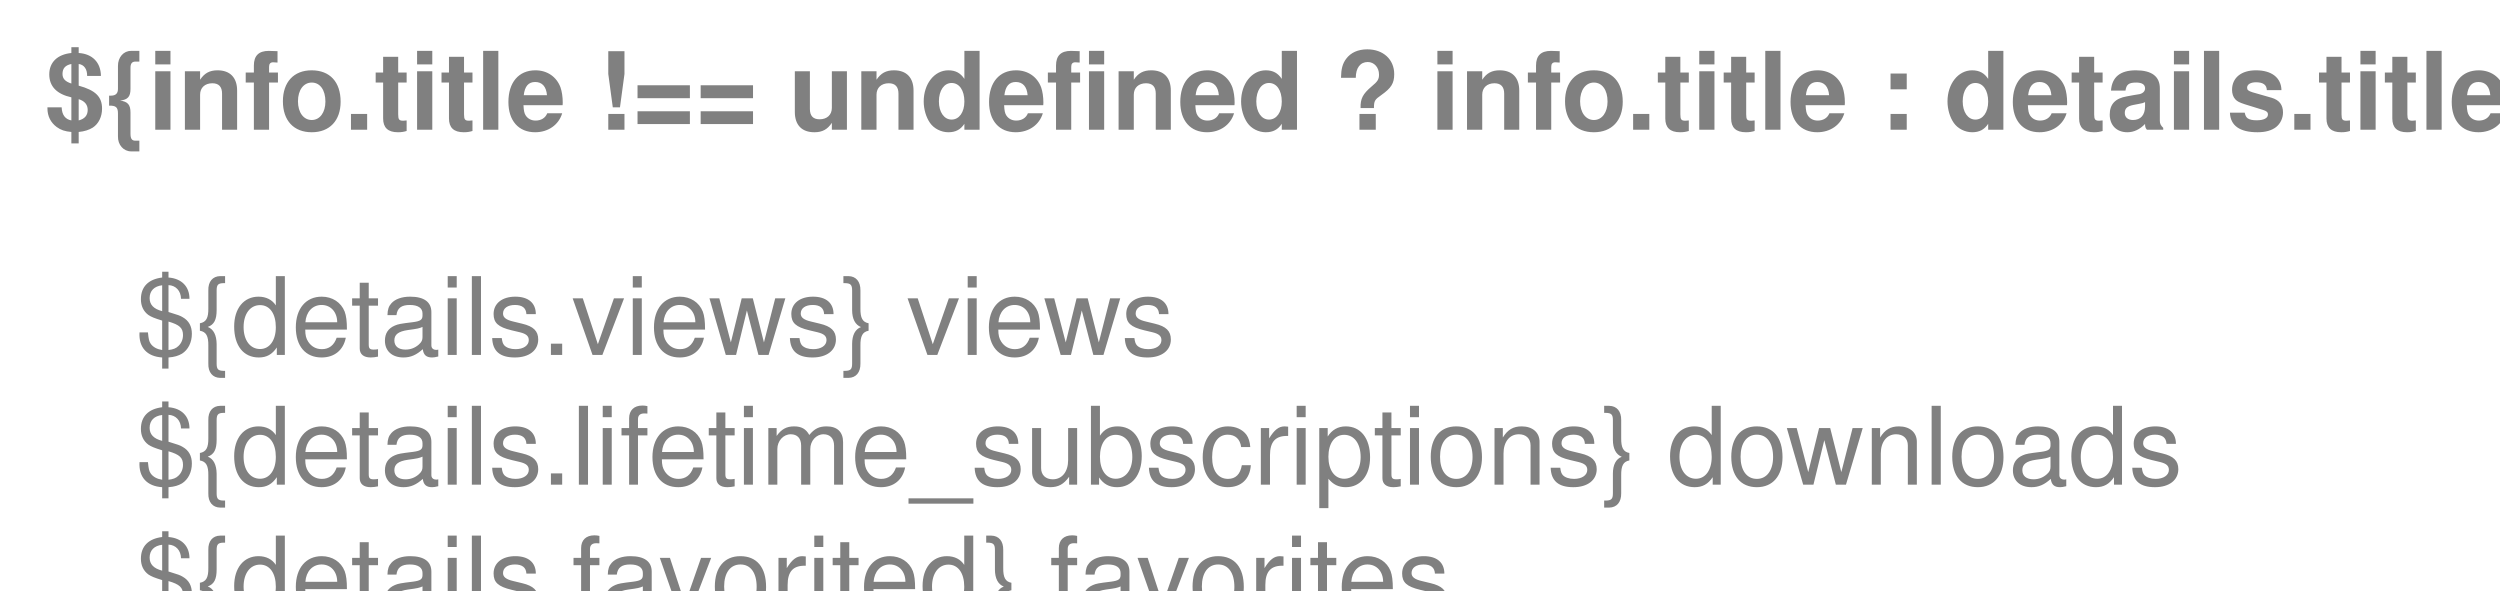
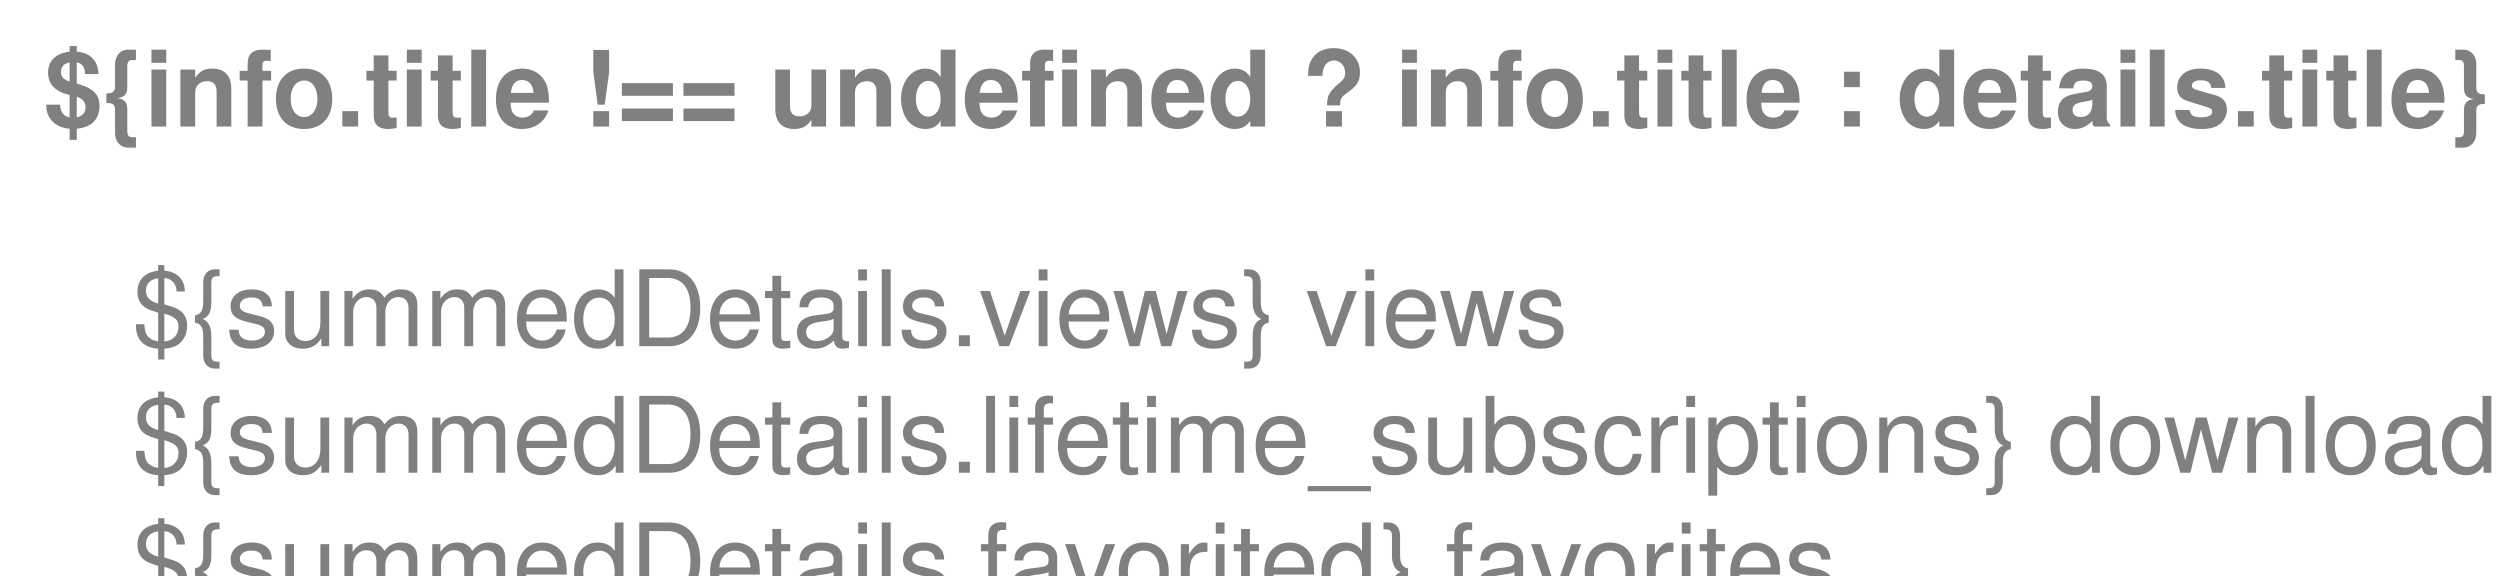
<svg xmlns="http://www.w3.org/2000/svg" width="${width}" height="${height}" viewBox="0 0 ${width} ${height}" fill="none">
  <style>
        text {
            fill: #808080;
            font-family: -apple-system,BlinkMacSystemFont,Segoe UI,Helvetica,Arial,sans-serif,Apple Color Emoji,Segoe UI Emoji;
        }

        .title {
            font-weight: 600;
        }
    </style>
  <text x="5" y="0" class="title">
    <tspan x="5" dy="1.2em">${info.title !== undefined ? info.title : details.title}</tspan>
  </text>
  <text x="15" y="25">
-     <tspan x="15" dy="1.2em">${details.views} views</tspan>
-     <tspan x="15" dy="1.2em">${details.lifetime_subscriptions} downloads</tspan>
-     <tspan x="15" dy="1.2em">${details.favorited} favorites</tspan>
+     <tspan x="15" dy="1.2em">${summedDetails.views} views</tspan>
+     <tspan x="15" dy="1.2em">${summedDetails.lifetime_subscriptions} downloads</tspan>
+     <tspan x="15" dy="1.2em">${summedDetails.favorited} favorites</tspan>
  </text>
</svg>
